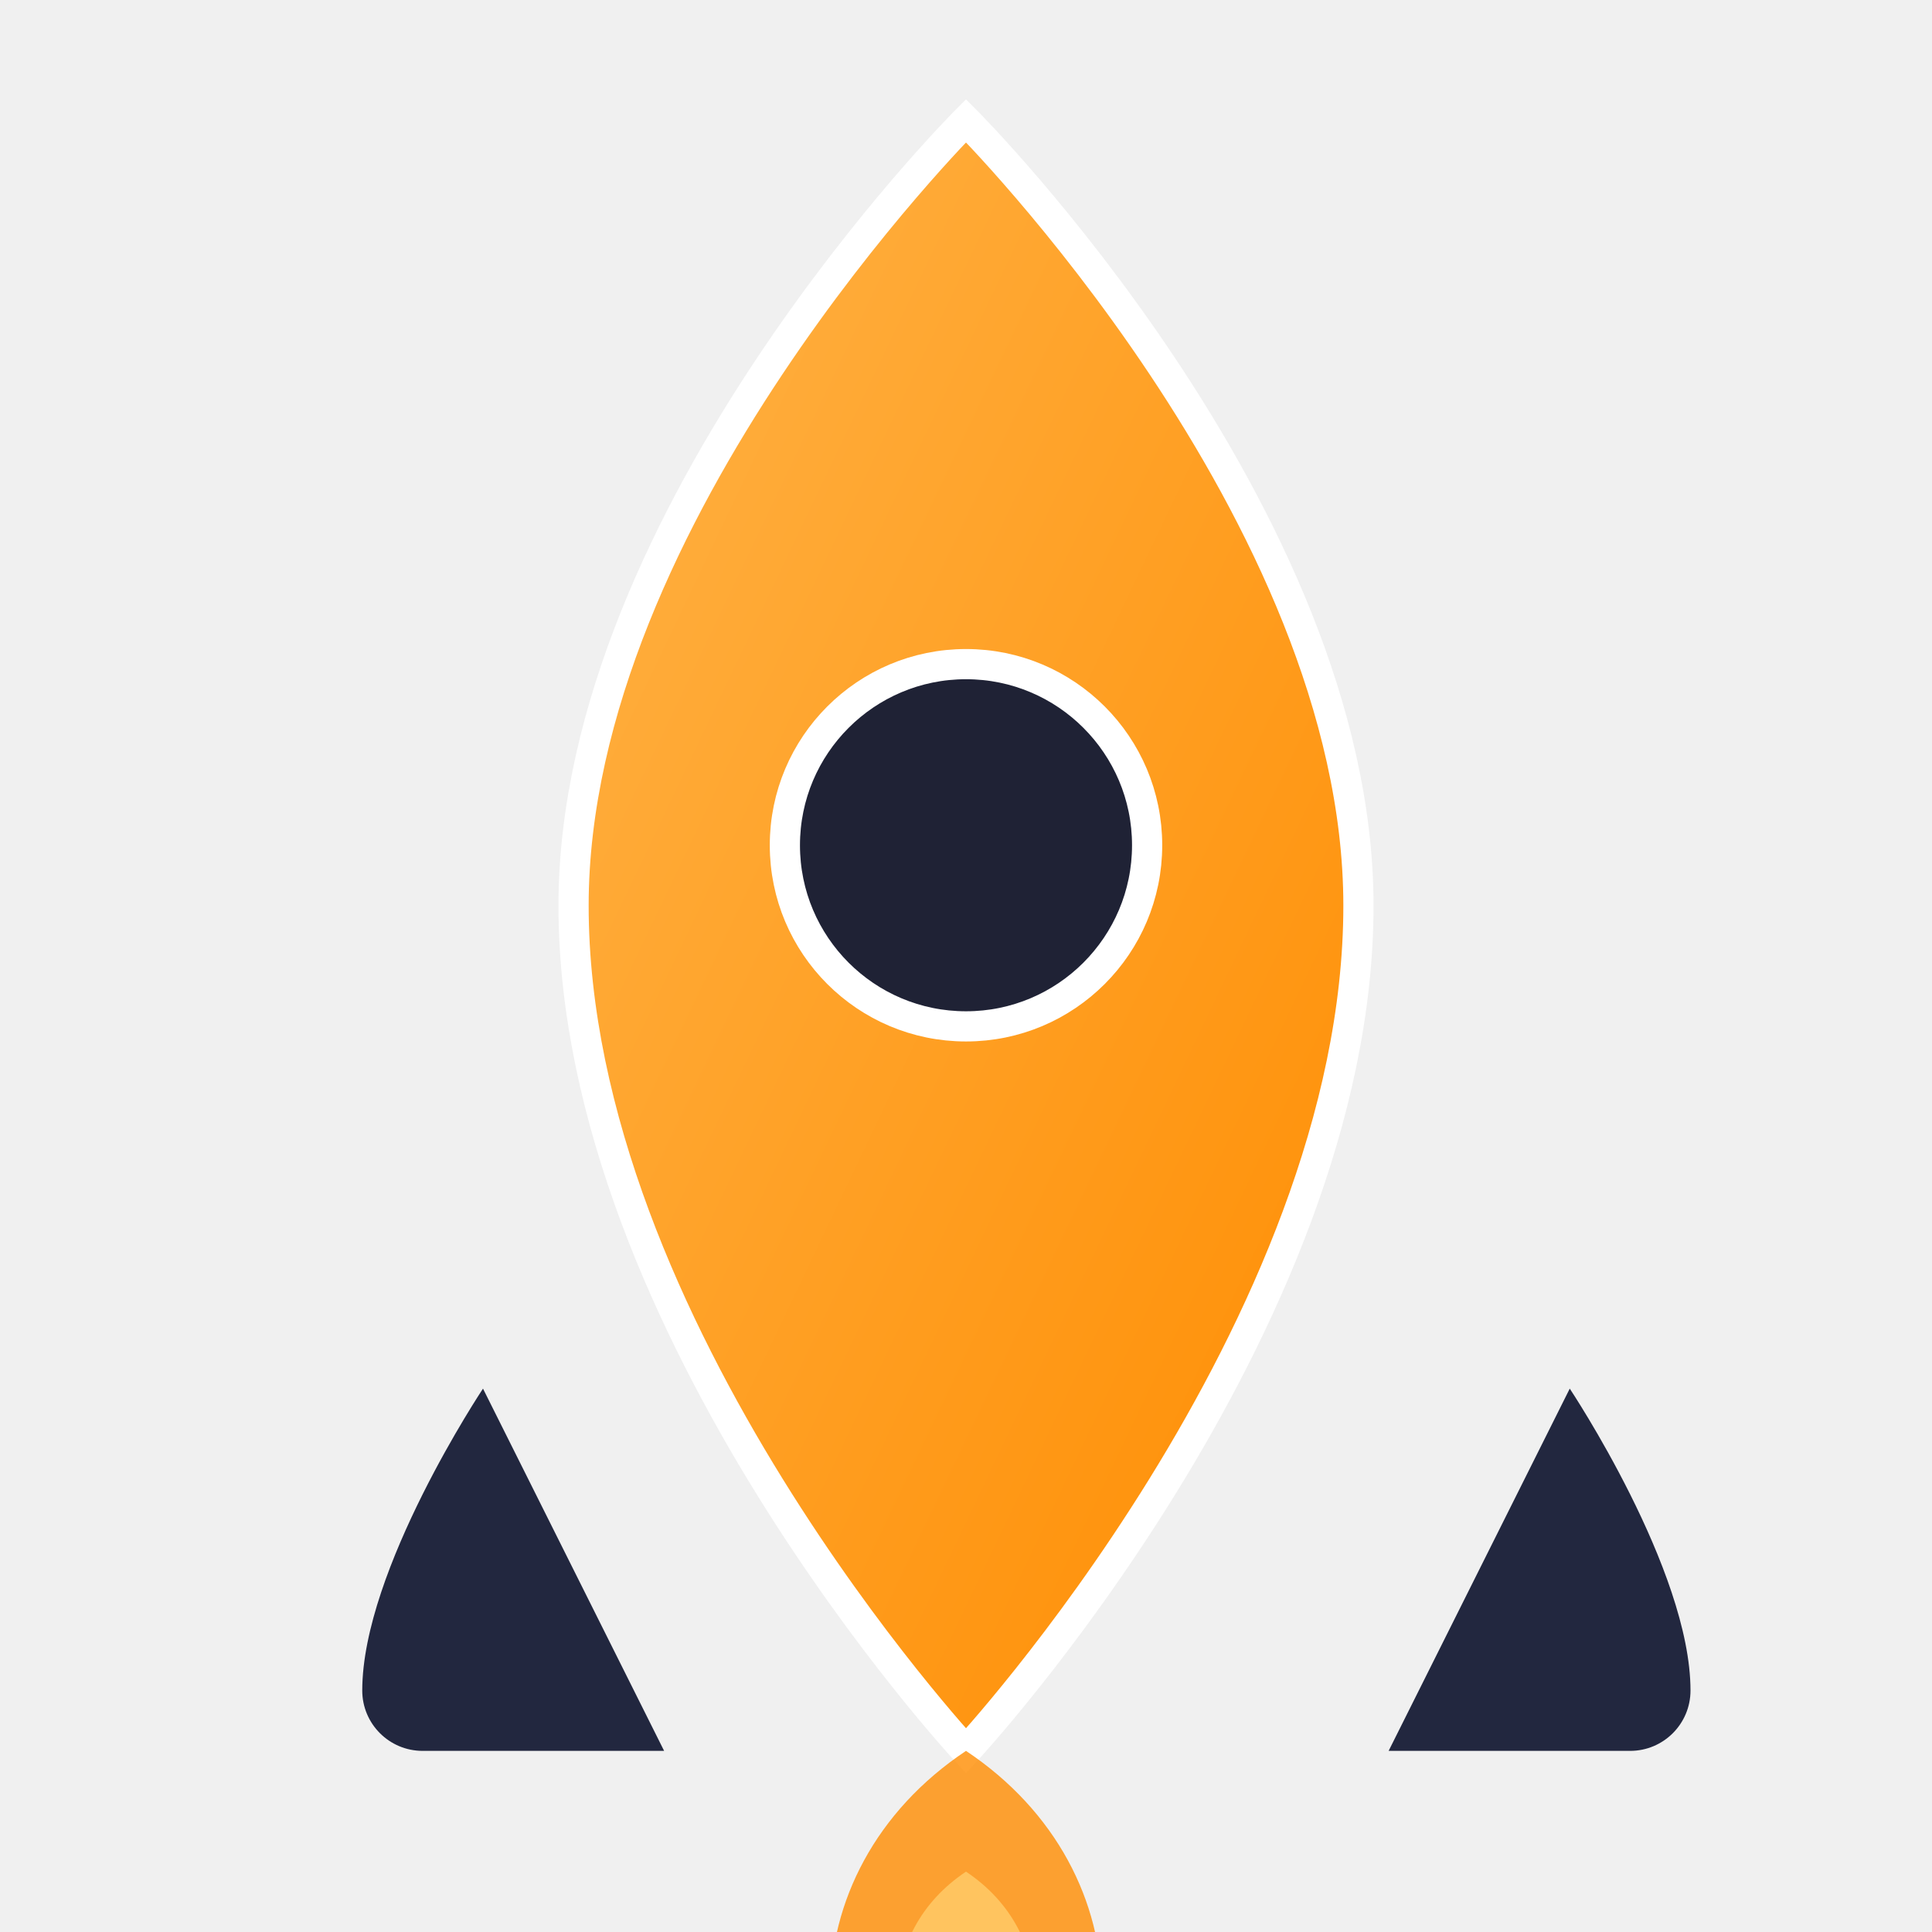
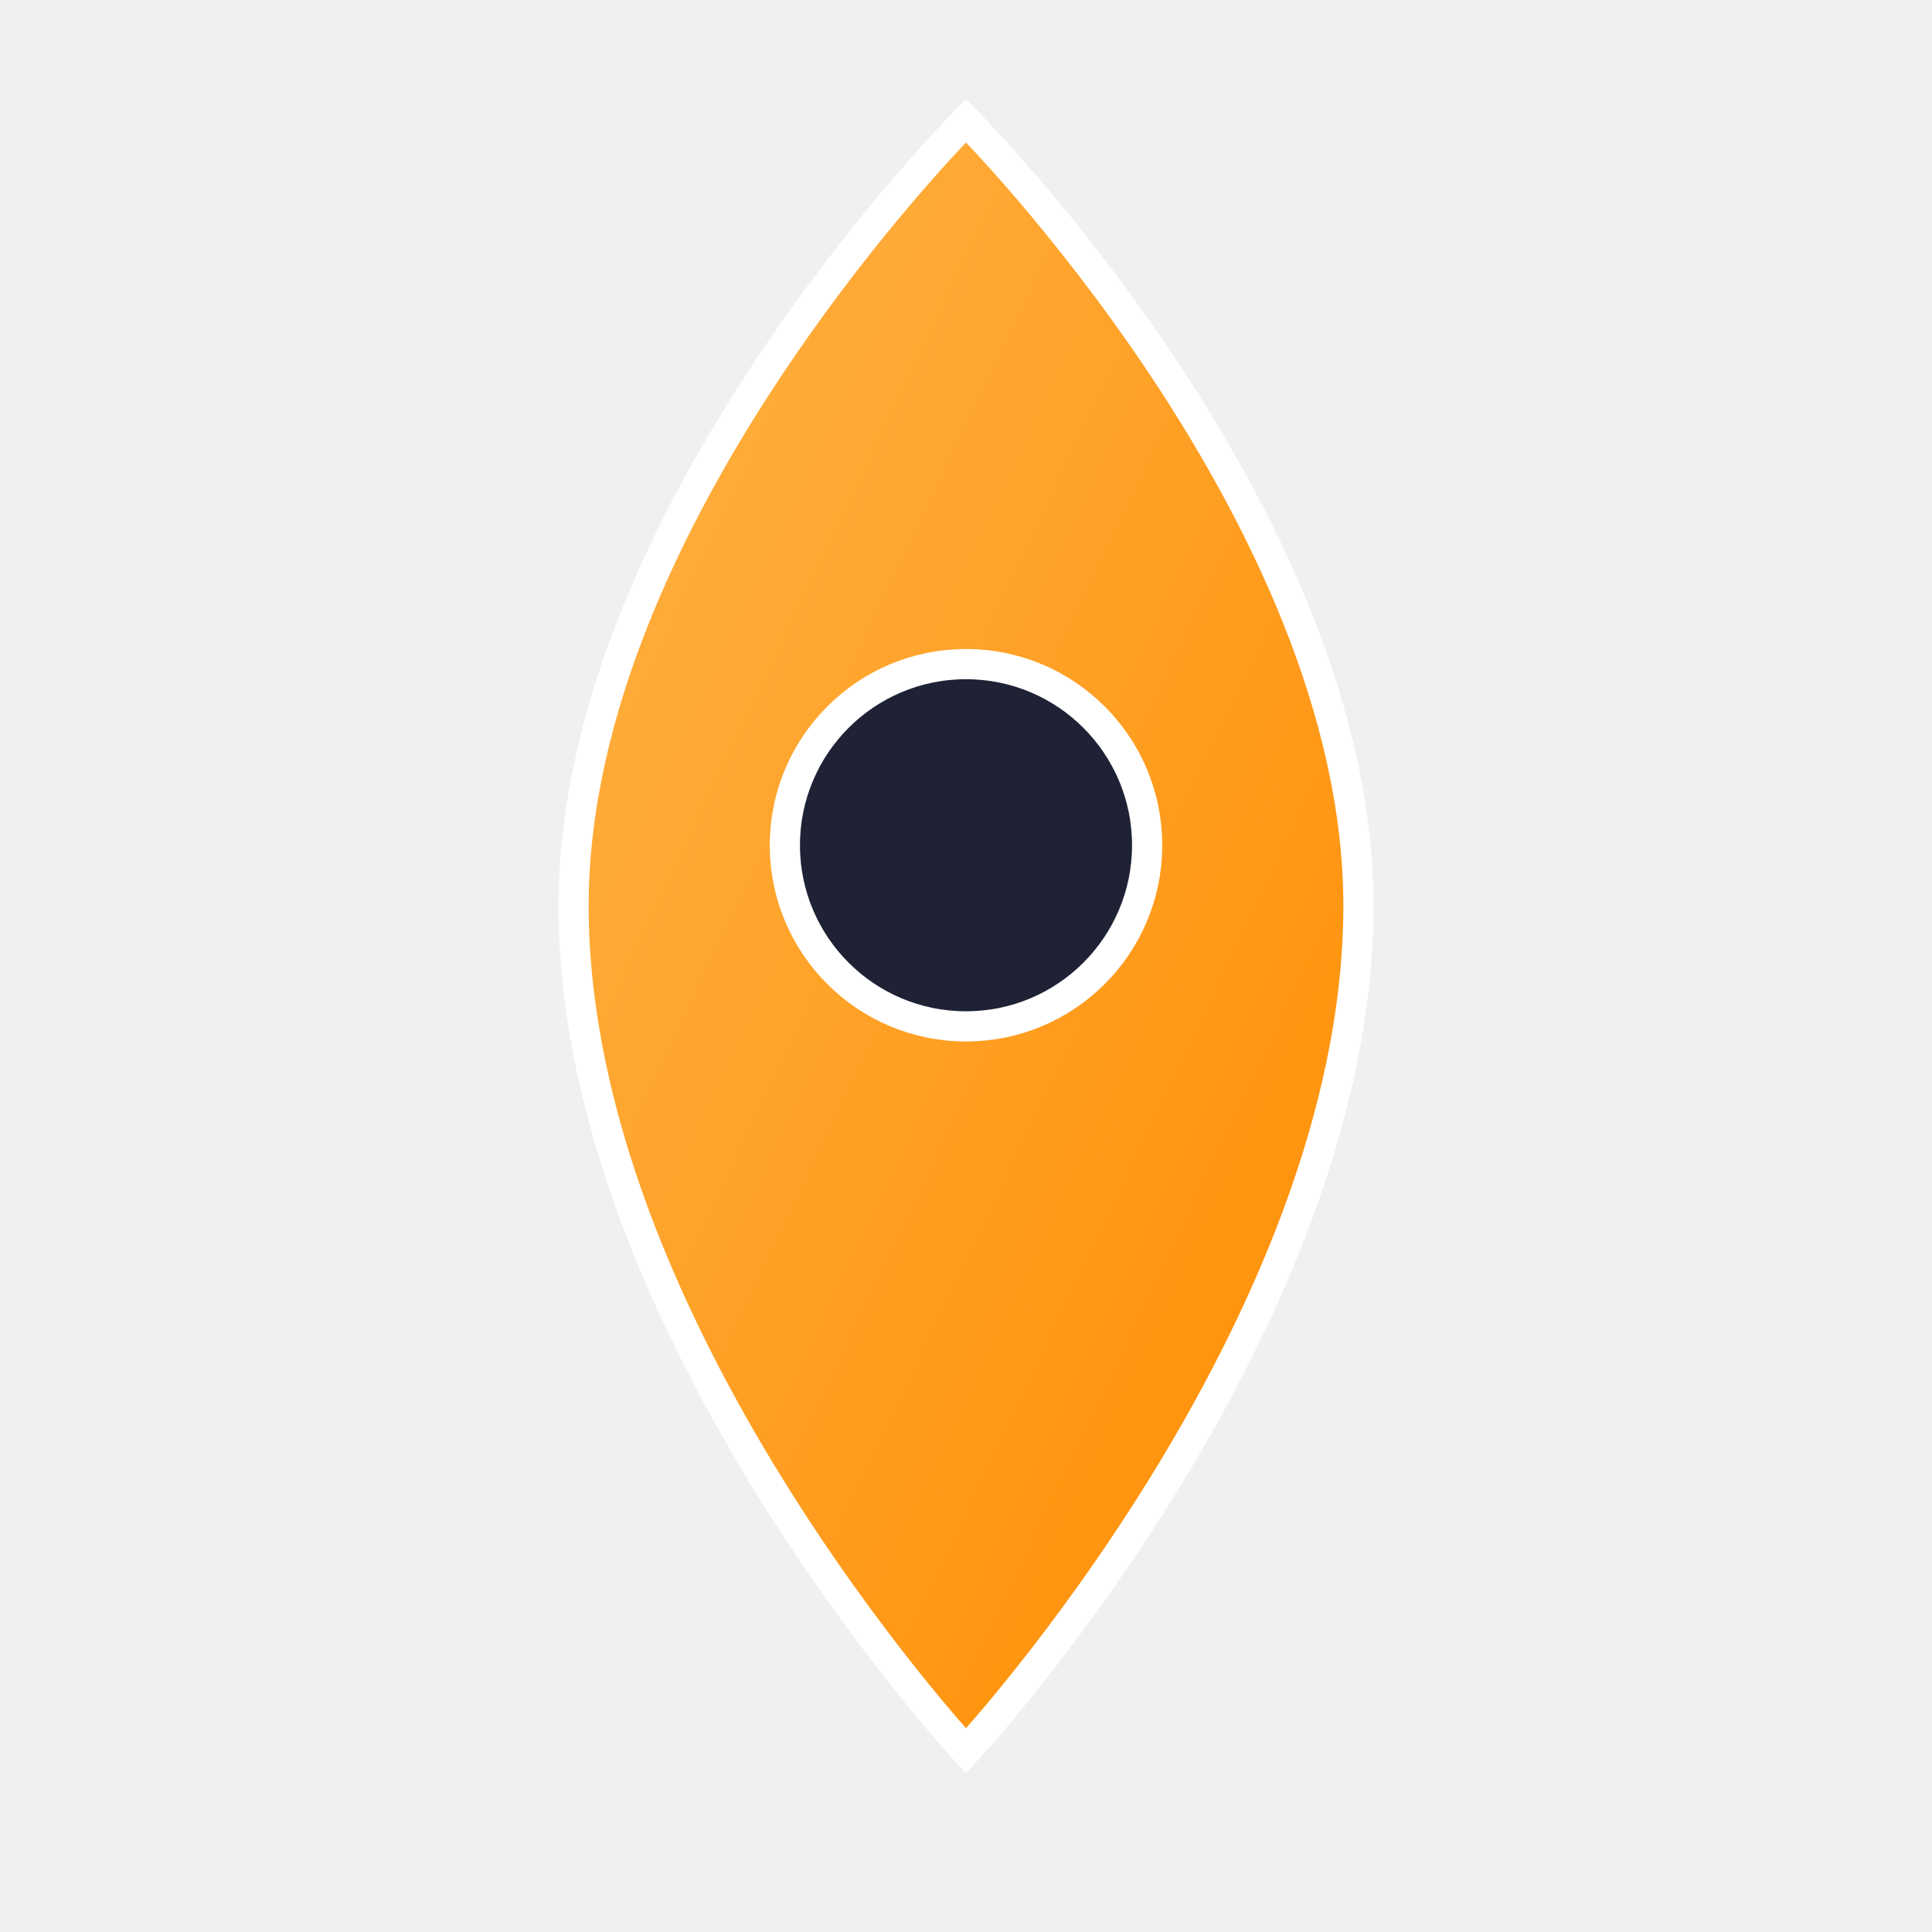
<svg xmlns="http://www.w3.org/2000/svg" width="64" height="64" viewBox="0 0 64 64" fill="none">
  <defs>
    <linearGradient id="g" x1="0" y1="0" x2="1" y2="1">
      <stop offset="0%" stop-color="#ffb347" />
      <stop offset="100%" stop-color="#ff8c00" />
    </linearGradient>
  </defs>
  <g>
    <path d="M32 4C32 4 19 17 19 30C19 44 32 58 32 58C32 58 45 44 45 30C45 17 32 4 32 4Z" fill="url(#g)" stroke="#fff" stroke-width="1" />
    <circle cx="32" cy="28" r="6" fill="#1f2235" stroke="#fff" stroke-width="1" />
-     <path d="M16 46C16 46 12 52 12 56C12 57.105 12.895 58 14 58H22L16 46Z" fill="#22273f" />
-     <path d="M52 46C52 46 56 52 56 56C56 57.105 55.105 58 54 58H46L52 46Z" fill="#22273f" />
-     <g transform="translate(32,58)">
-       <path d="M0 0C-6 4 -6 12 0 16C6 12 6 4 0 0Z" fill="rgba(255,140,0,0.8)" />
-       <path d="M0 4C-3 6 -3 10 0 12C3 10 3 6 0 4Z" fill="rgba(255,200,100,0.9)" />
-     </g>
  </g>
</svg>
